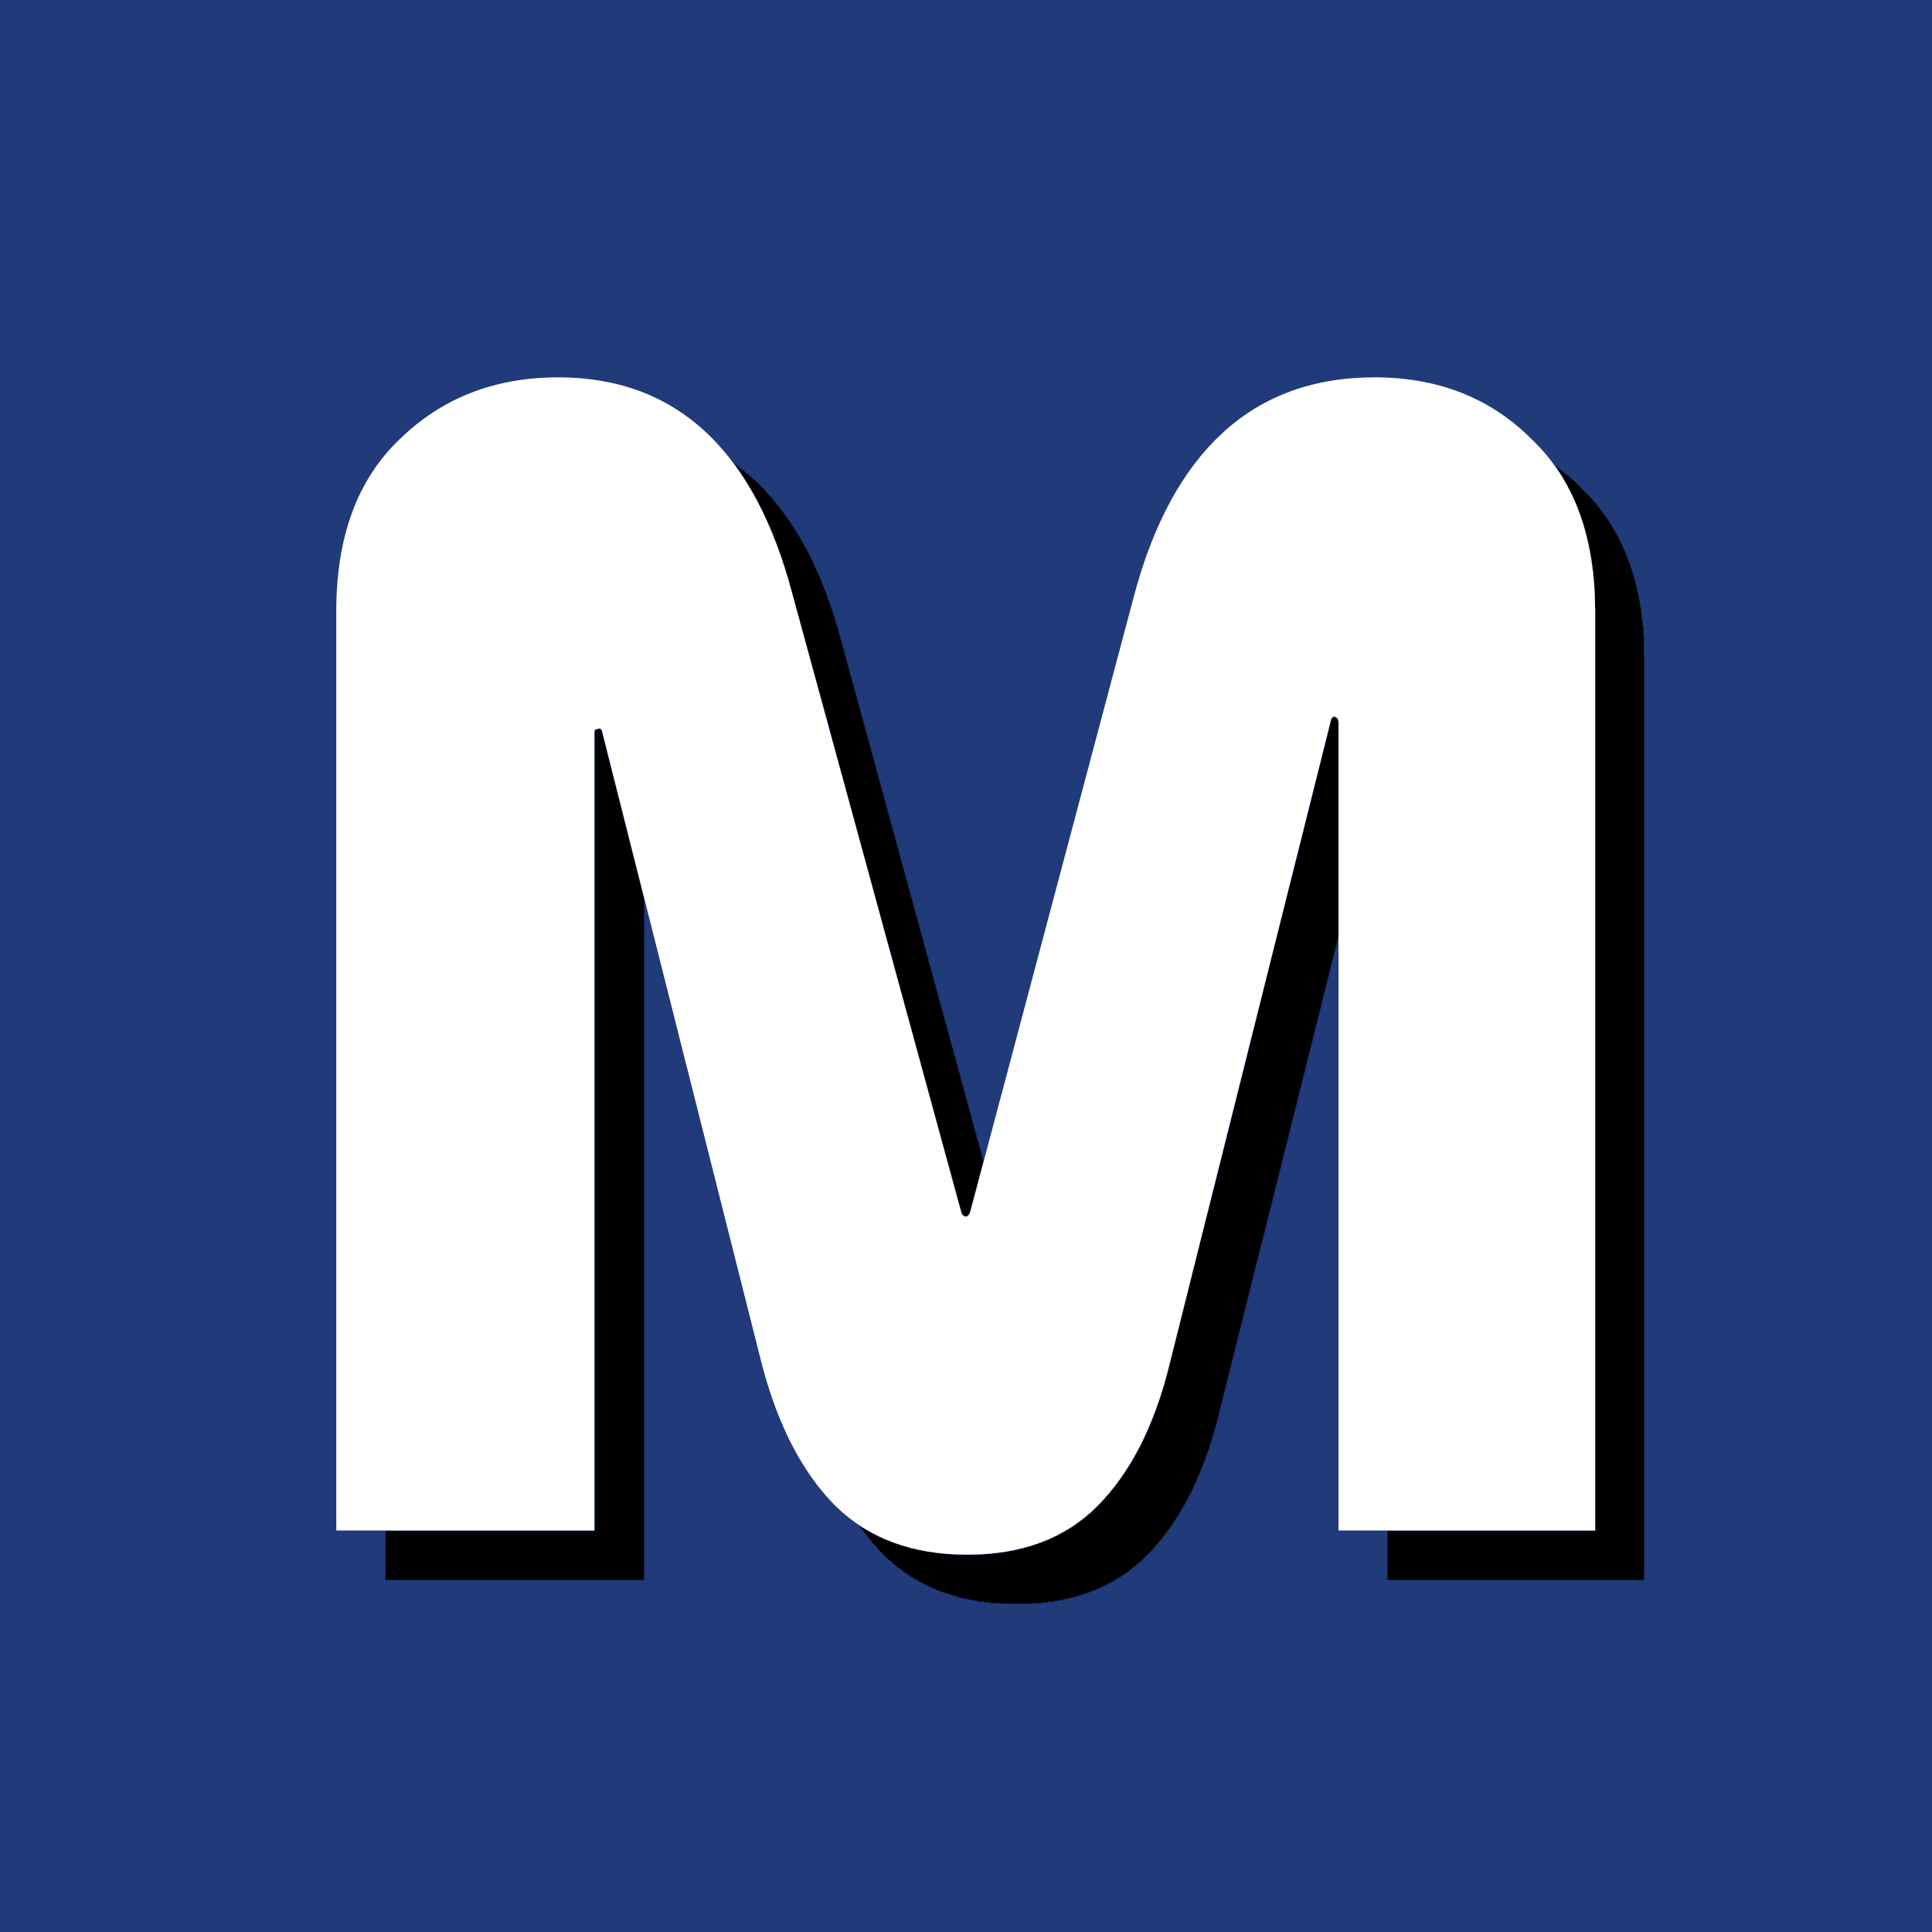
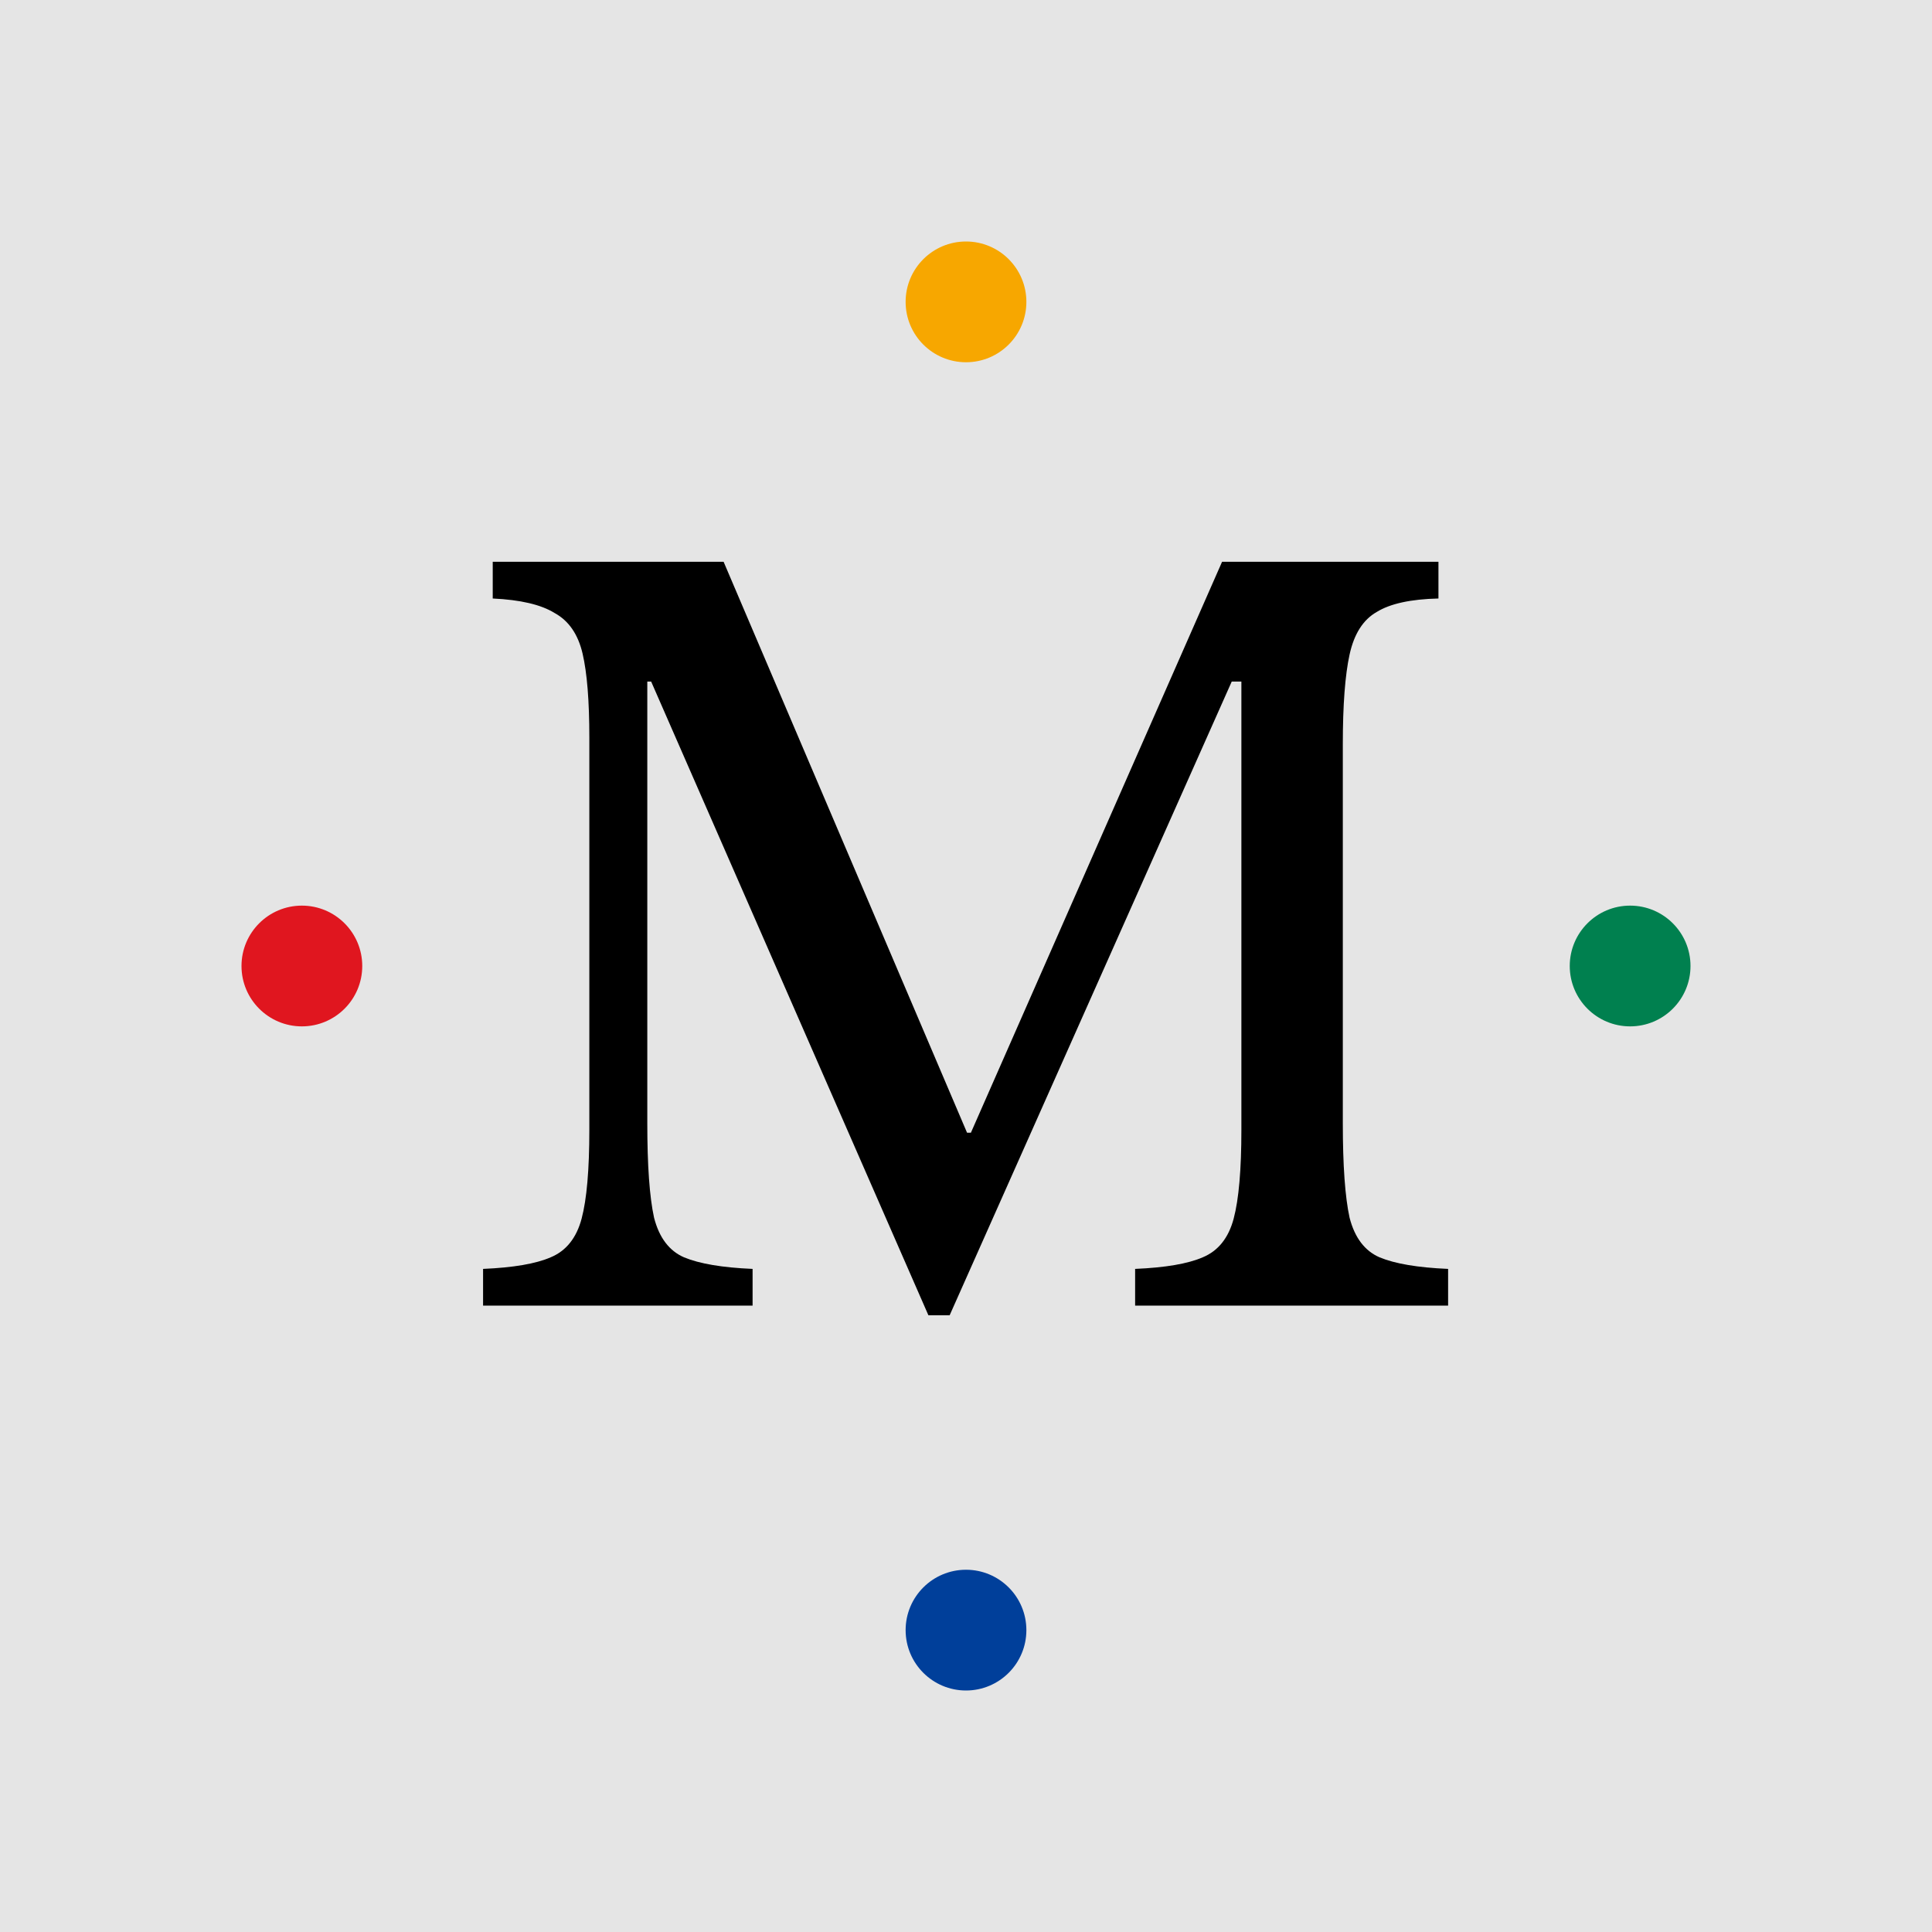
- <svg xmlns="http://www.w3.org/2000/svg" width="256" height="256" viewBox="0 0 256 256" fill="none">
-   <g clip-path="url(#clip0_76_2)">
-     <rect width="256" height="256" fill="#213A79" />
-     <g filter="url(#filter0_d_76_2)">
-       <path d="M128.158 206C120.958 206 115.158 203.867 110.758 199.6C106.358 195.2 103.091 188.933 100.958 180.8L79.758 96.8C79.624 96.533 79.424 96.467 79.158 96.6C78.891 96.6 78.758 96.733 78.758 97V202.8H44.558V81C44.558 71.133 47.358 63.533 52.958 58.2C58.558 52.733 65.558 50 73.958 50C89.558 50 99.891 59.533 104.958 78.6L127.358 160.6C127.491 161 127.691 161.2 127.958 161.2C128.224 161.2 128.424 161 128.558 160.6L150.358 78.6C152.891 69.267 156.758 62.2 161.958 57.4C167.291 52.467 174.024 50 182.158 50C190.558 50 197.491 52.733 202.958 58.2C208.558 63.533 211.358 71.133 211.358 81V202.8H177.358V95.6C177.358 95.333 177.224 95.133 176.958 95C176.691 94.867 176.491 95 176.358 95.4L154.958 180.8C152.958 188.933 149.758 195.2 145.358 199.6C141.091 203.867 135.358 206 128.158 206Z" fill="white" />
-     </g>
+ <svg xmlns="http://www.w3.org/2000/svg" width="512" height="512" viewBox="0 0 512 512" fill="none">
+   <g clip-path="url(#clip0_70_3)">
+     <rect width="512" height="512" fill="#E5E5E5" />
+     <path d="M246.036 348.56L172.564 180.624H171.54V297.616C171.54 308.88 172.137 317.243 173.332 322.704C174.697 327.995 177.343 331.493 181.268 333.2C185.364 334.907 191.423 335.931 199.444 336.272V346H128.02V336.272C136.041 335.931 142.015 334.907 145.94 333.2C150.036 331.493 152.767 328.08 154.132 322.96C155.497 317.84 156.18 309.989 156.18 299.408V195.472C156.18 185.744 155.583 178.32 154.388 173.2C153.193 168.08 150.719 164.496 146.964 162.448C143.38 160.229 137.919 158.949 130.58 158.608V148.88H191.764L256.276 300.176H257.3L323.86 148.88H381.204V158.608C373.865 158.779 368.404 159.973 364.82 162.192C361.236 164.24 358.847 167.995 357.652 173.456C356.457 178.917 355.86 186.853 355.86 197.264V297.616C355.86 308.88 356.457 317.243 357.652 322.704C359.017 327.995 361.663 331.493 365.588 333.2C369.684 334.907 375.743 335.931 383.764 336.272V346H300.82V336.272C308.841 335.931 314.815 334.907 318.74 333.2C322.836 331.493 325.567 328.08 326.932 322.96C328.297 317.84 328.98 309.989 328.98 299.408V180.624H326.42L251.668 348.56H246.036Z" fill="black" />
+     <circle cx="432" cy="256" r="16" fill="#00804F" />
+     <circle cx="80" cy="256" r="16" fill="#E0161F" />
+     <circle cx="256" cy="80" r="16" fill="#F7A700" />
+     <circle cx="256" cy="432" r="16" fill="#003F9A" />
  </g>
  <defs>
-     <filter id="filter0_d_76_2" x="44.558" y="50" width="173.3" height="162.5" filterUnits="userSpaceOnUse" color-interpolation-filters="sRGB">
-       <feFlood flood-opacity="0" result="BackgroundImageFix" />
-       <feColorMatrix in="SourceAlpha" type="matrix" values="0 0 0 0 0 0 0 0 0 0 0 0 0 0 0 0 0 0 127 0" result="hardAlpha" />
-       <feOffset dx="6.5" dy="6.5" />
-       <feComposite in2="hardAlpha" operator="out" />
-       <feColorMatrix type="matrix" values="0 0 0 0 0 0 0 0 0 0 0 0 0 0 0 0 0 0 1 0" />
-       <feBlend mode="normal" in2="BackgroundImageFix" result="effect1_dropShadow_76_2" />
-       <feBlend mode="normal" in="SourceGraphic" in2="effect1_dropShadow_76_2" result="shape" />
-     </filter>
-     <clipPath id="clip0_76_2">
-       <rect width="256" height="256" fill="white" />
+     <clipPath id="clip0_70_3">
+       <rect width="512" height="512" fill="white" />
    </clipPath>
  </defs>
</svg>
